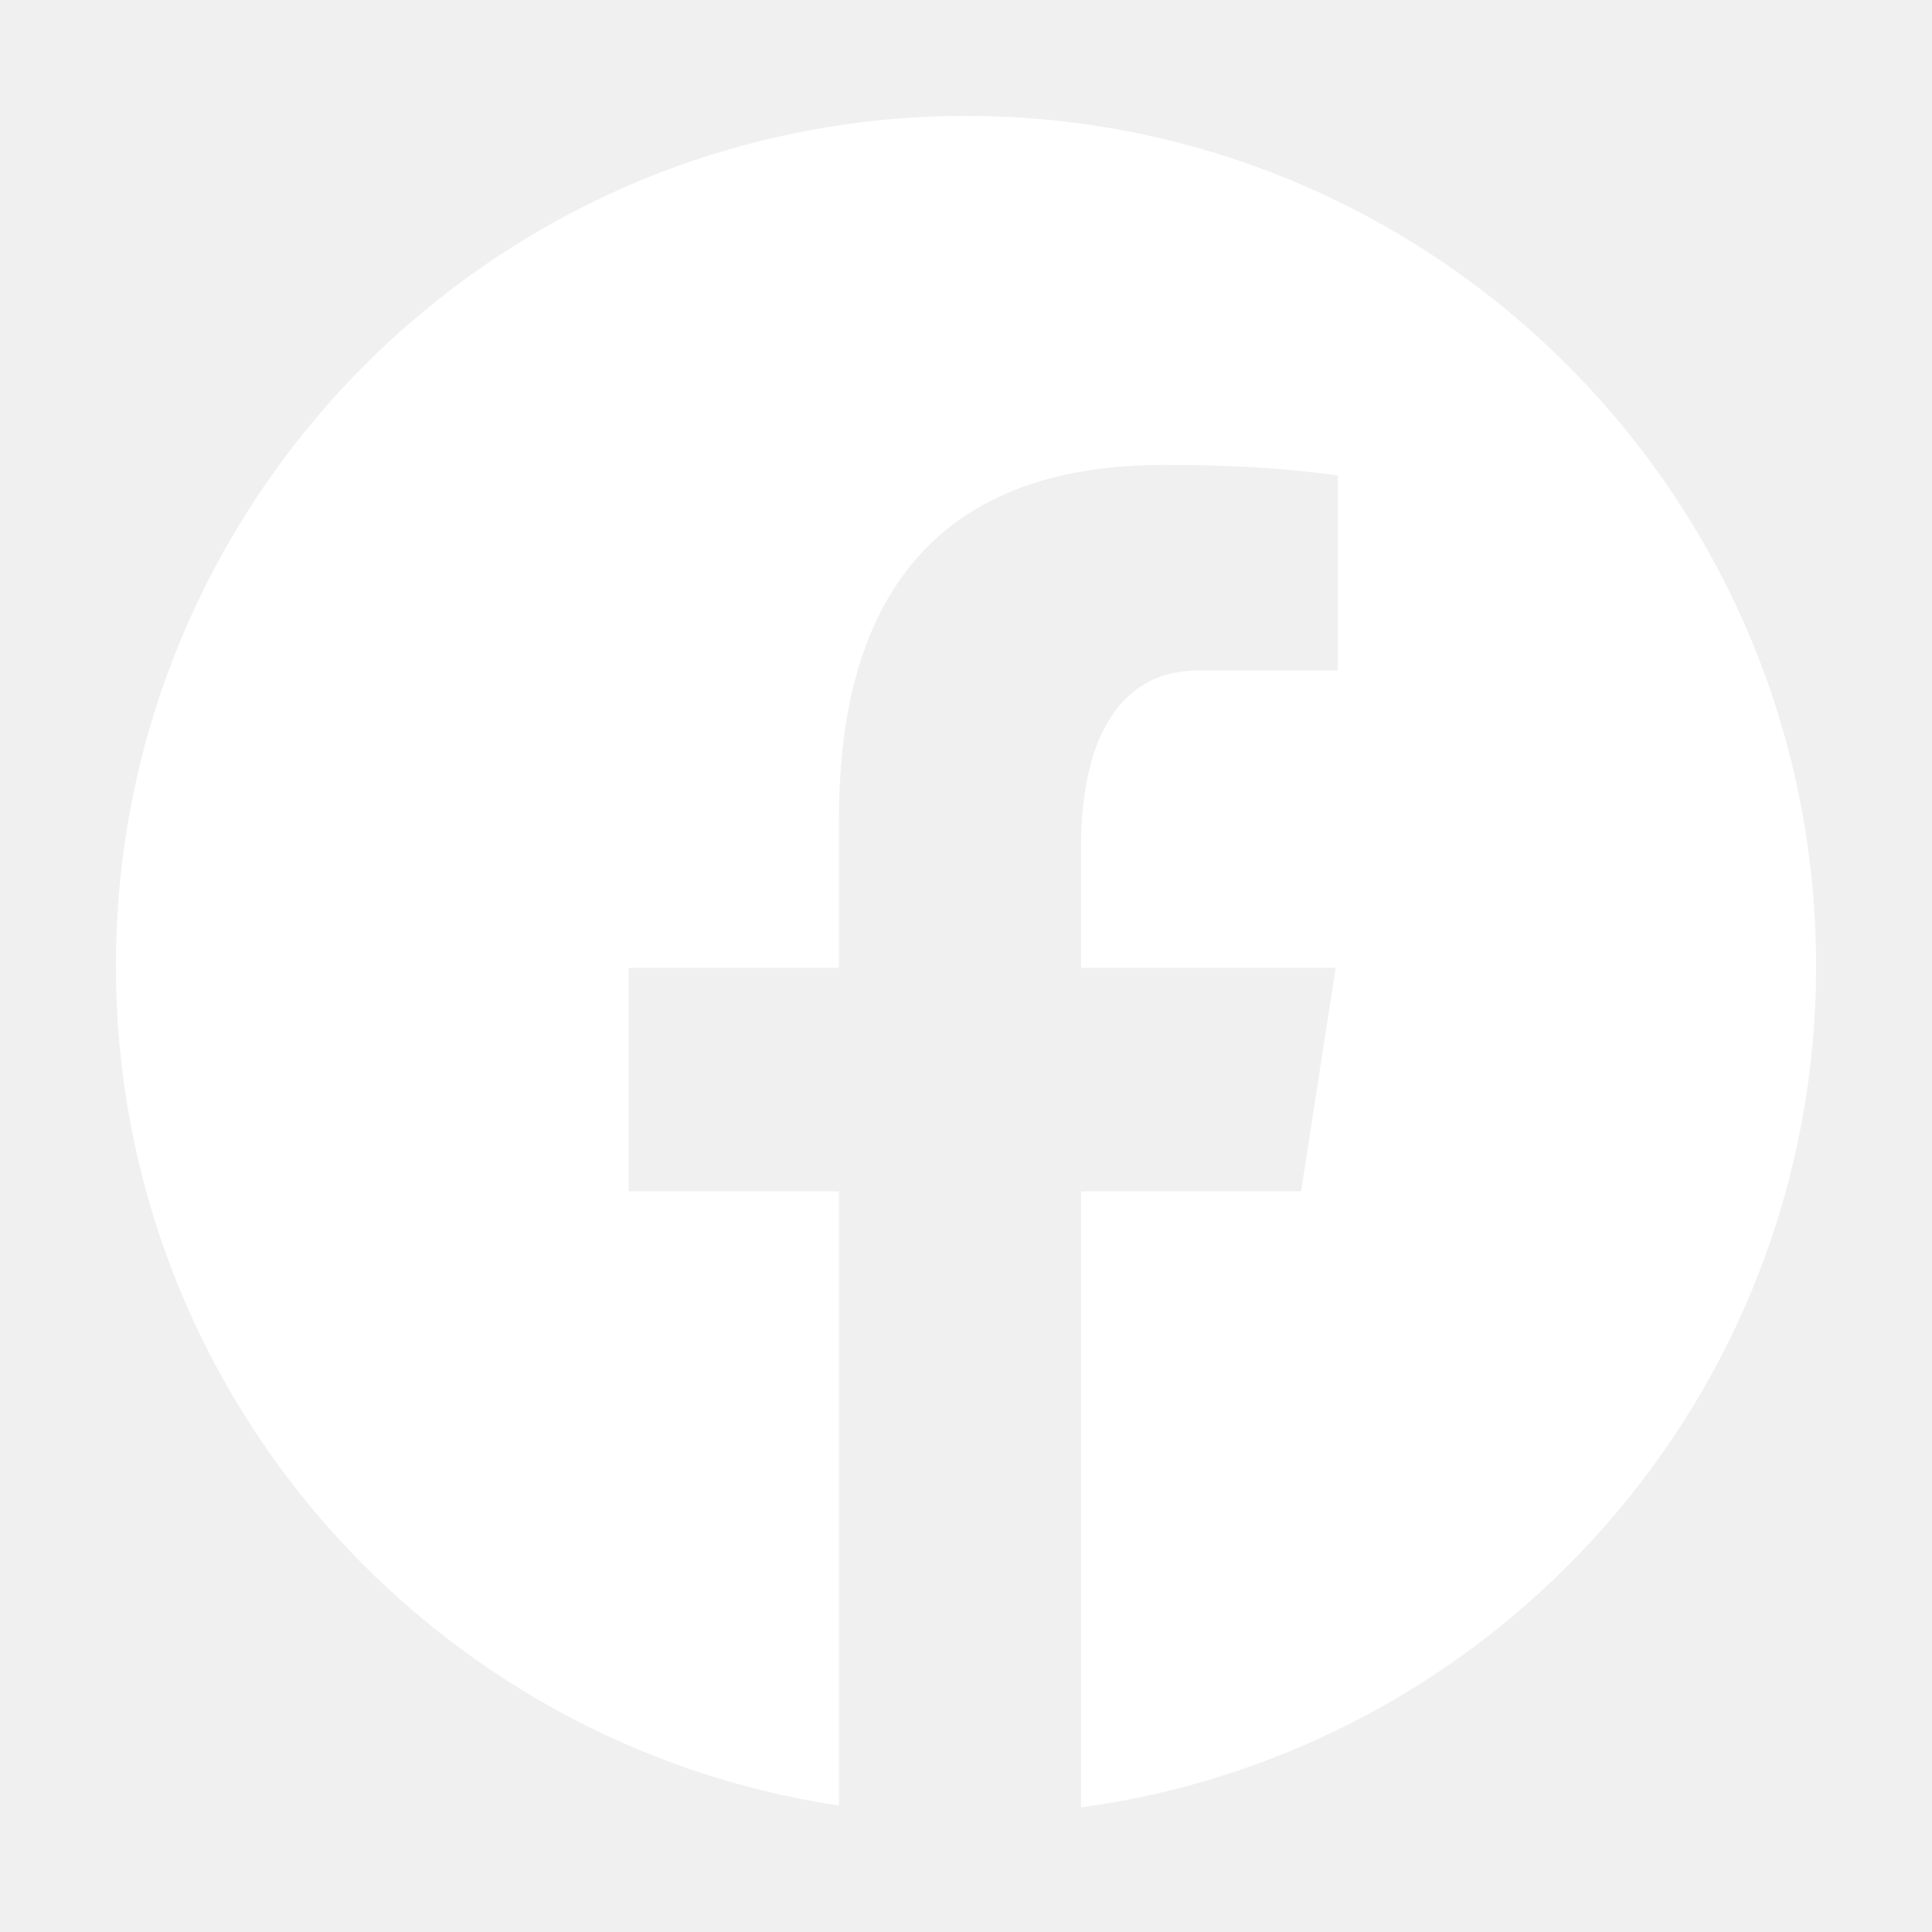
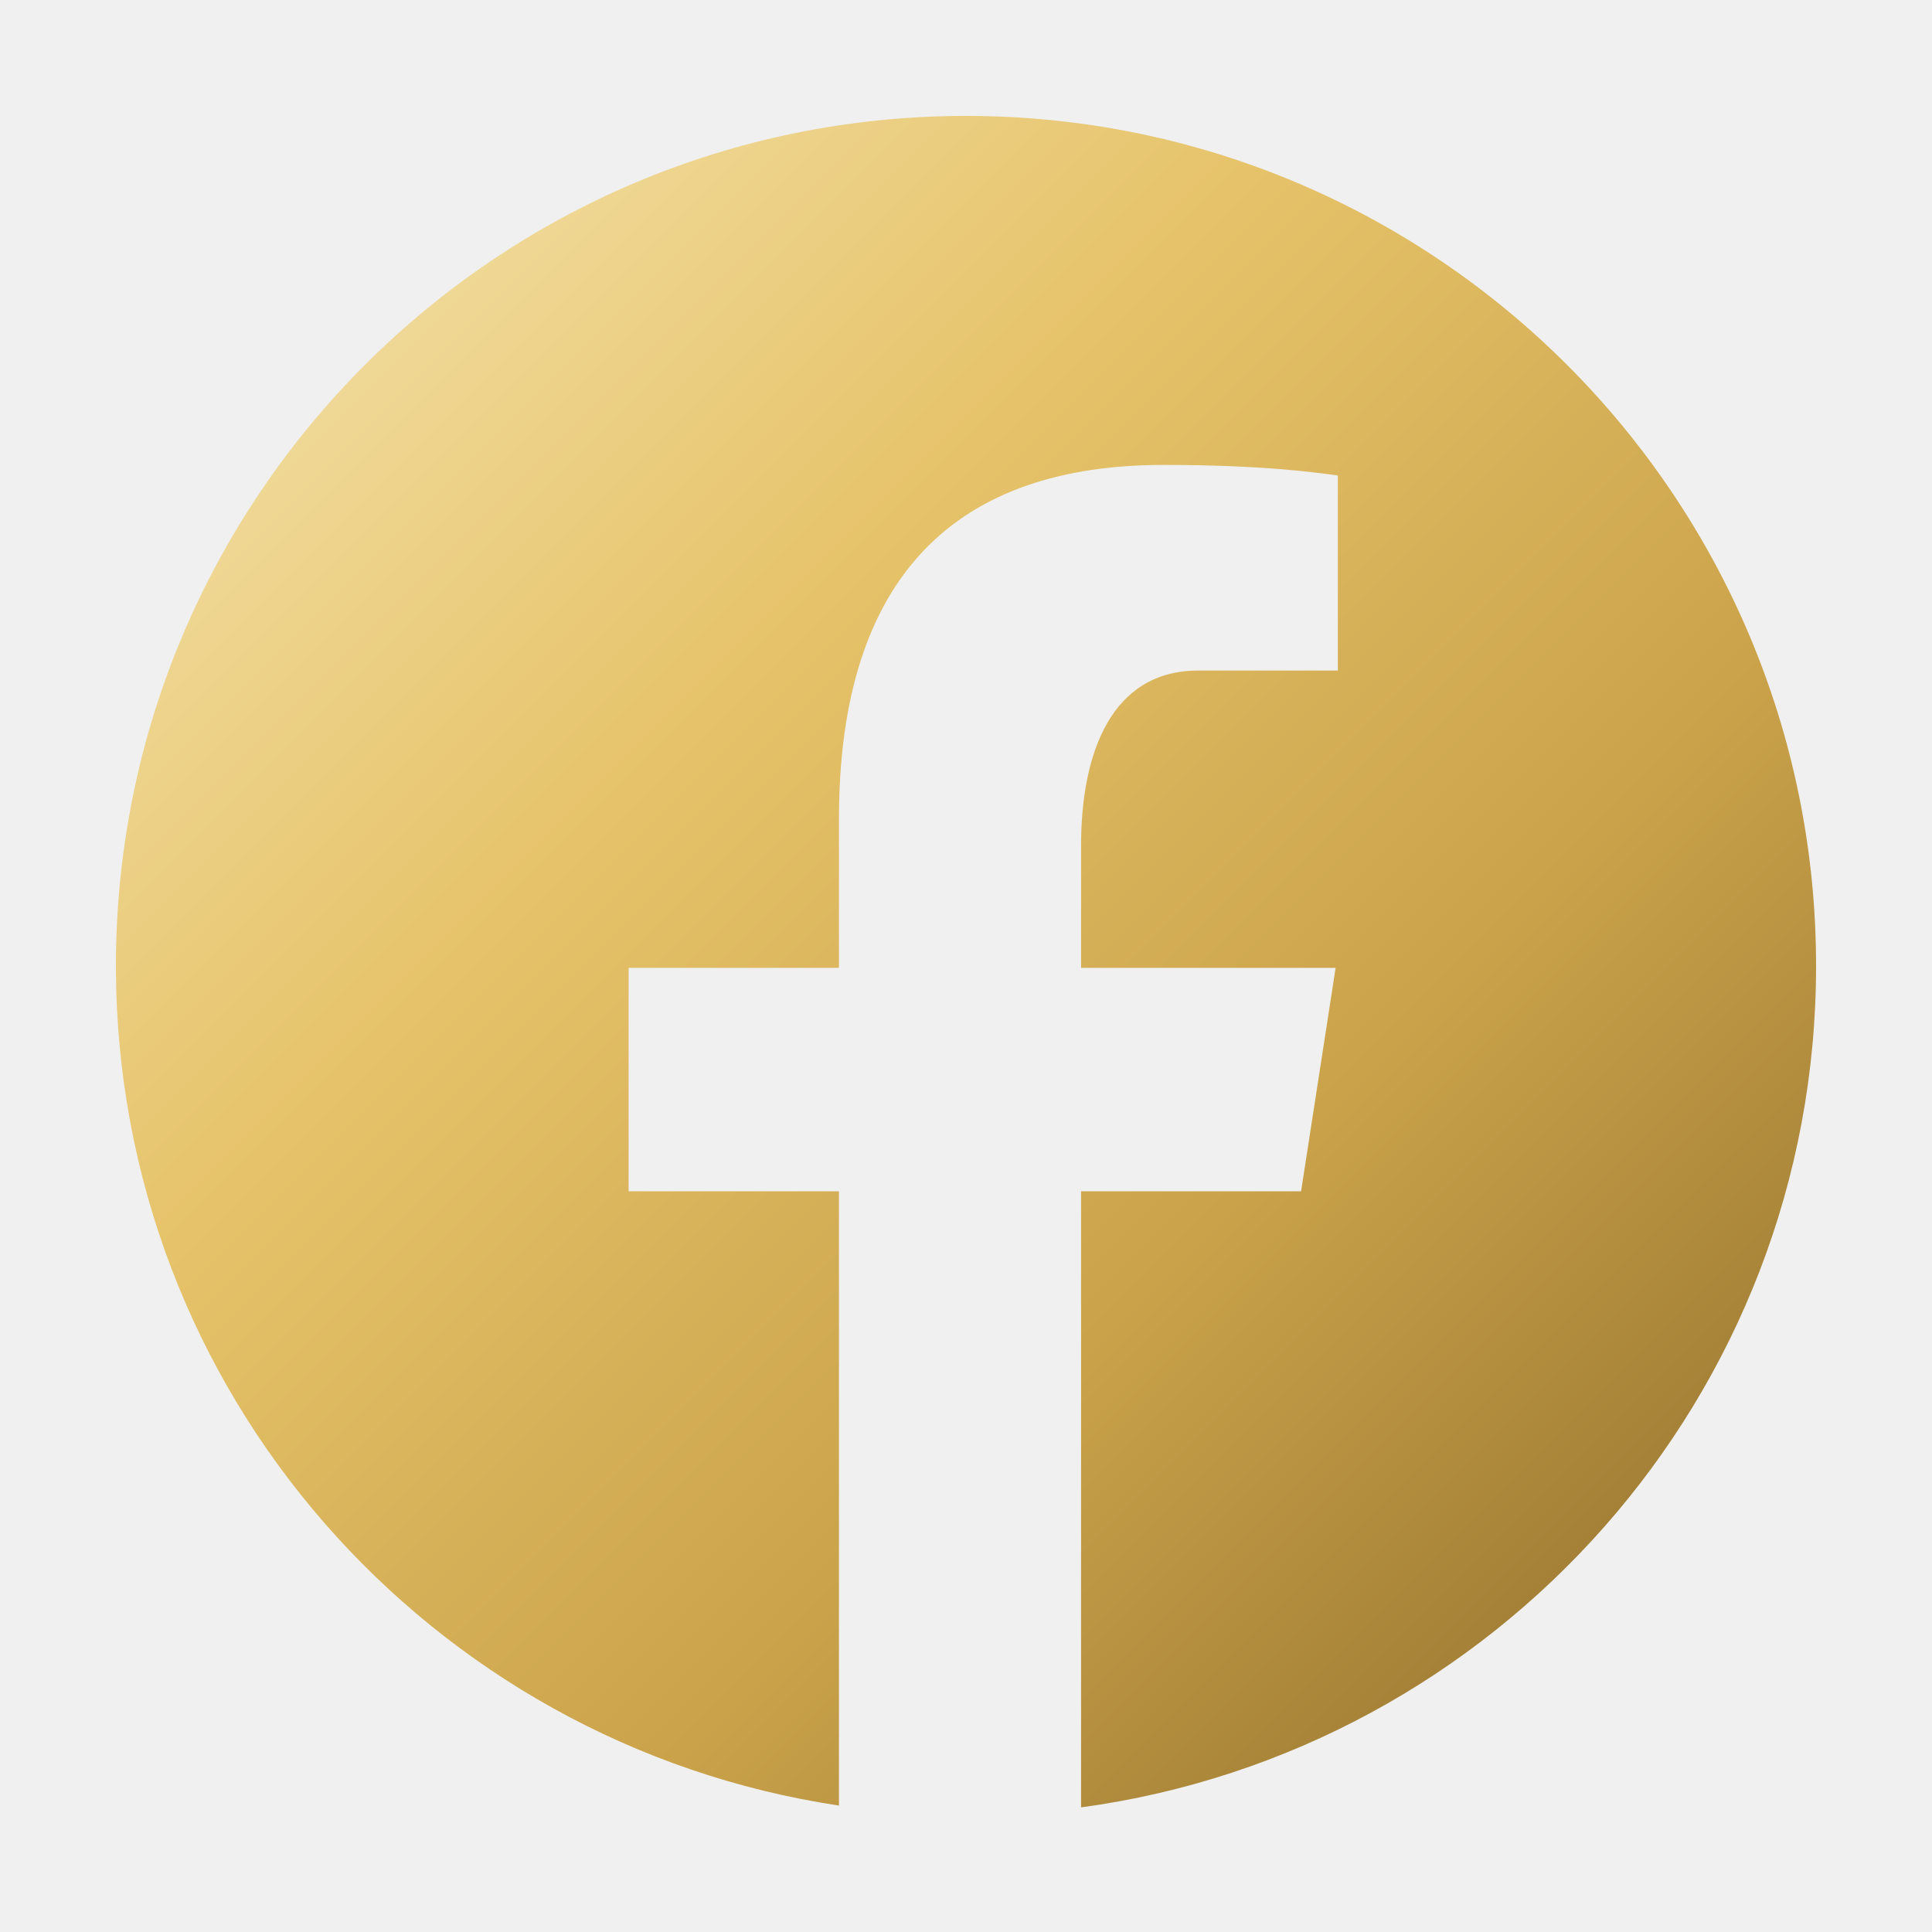
<svg xmlns="http://www.w3.org/2000/svg" x="0px" y="0px" width="100" height="100" viewBox="0,0,256,256">
-   <g fill="#ffffff" fill-rule="nonzero" stroke="none" stroke-width="1" stroke-linecap="butt" stroke-linejoin="miter" stroke-miterlimit="10" stroke-dasharray="" stroke-dashoffset="0" font-family="none" font-weight="none" font-size="none" text-anchor="none" style="mix-blend-mode: normal">
+   <defs>
+     <linearGradient id="premiumGold" x1="0%" y1="0%" x2="100%" y2="100%">
+       <stop offset="0%" stop-color="#f6e6b4" />
+       <stop offset="35%" stop-color="#e6c36a" />
+       <stop offset="65%" stop-color="#caa24a" />
+       <stop offset="100%" stop-color="#8a6a2a" />
+     </linearGradient>
+   </defs>
+   <g fill="url(#premiumGold)" fill-rule="nonzero" stroke="none" stroke-width="1" stroke-linecap="butt" stroke-linejoin="miter" stroke-miterlimit="10" stroke-dasharray="" stroke-dashoffset="0" font-family="none" font-weight="none" font-size="none" text-anchor="none" style="mix-blend-mode: normal">
    <g transform="scale(5.12,5.12)">
      <path d="M25,3c-12.15,0 -22,9.85 -22,22c0,11.03 8.125,20.137 18.712,21.728v-15.897h-5.443v-5.783h5.443v-3.848c0,-6.371 3.104,-9.168 8.399,-9.168c2.536,0 3.877,0.188 4.512,0.274v5.048h-3.612c-2.248,0 -3.033,2.131 -3.033,4.533v3.161h6.588l-0.894,5.783h-5.694v15.944c10.738,-1.457 19.022,-10.638 19.022,-21.775c0,-12.15 -9.85,-22 -22,-22z" />
    </g>
  </g>
</svg>
